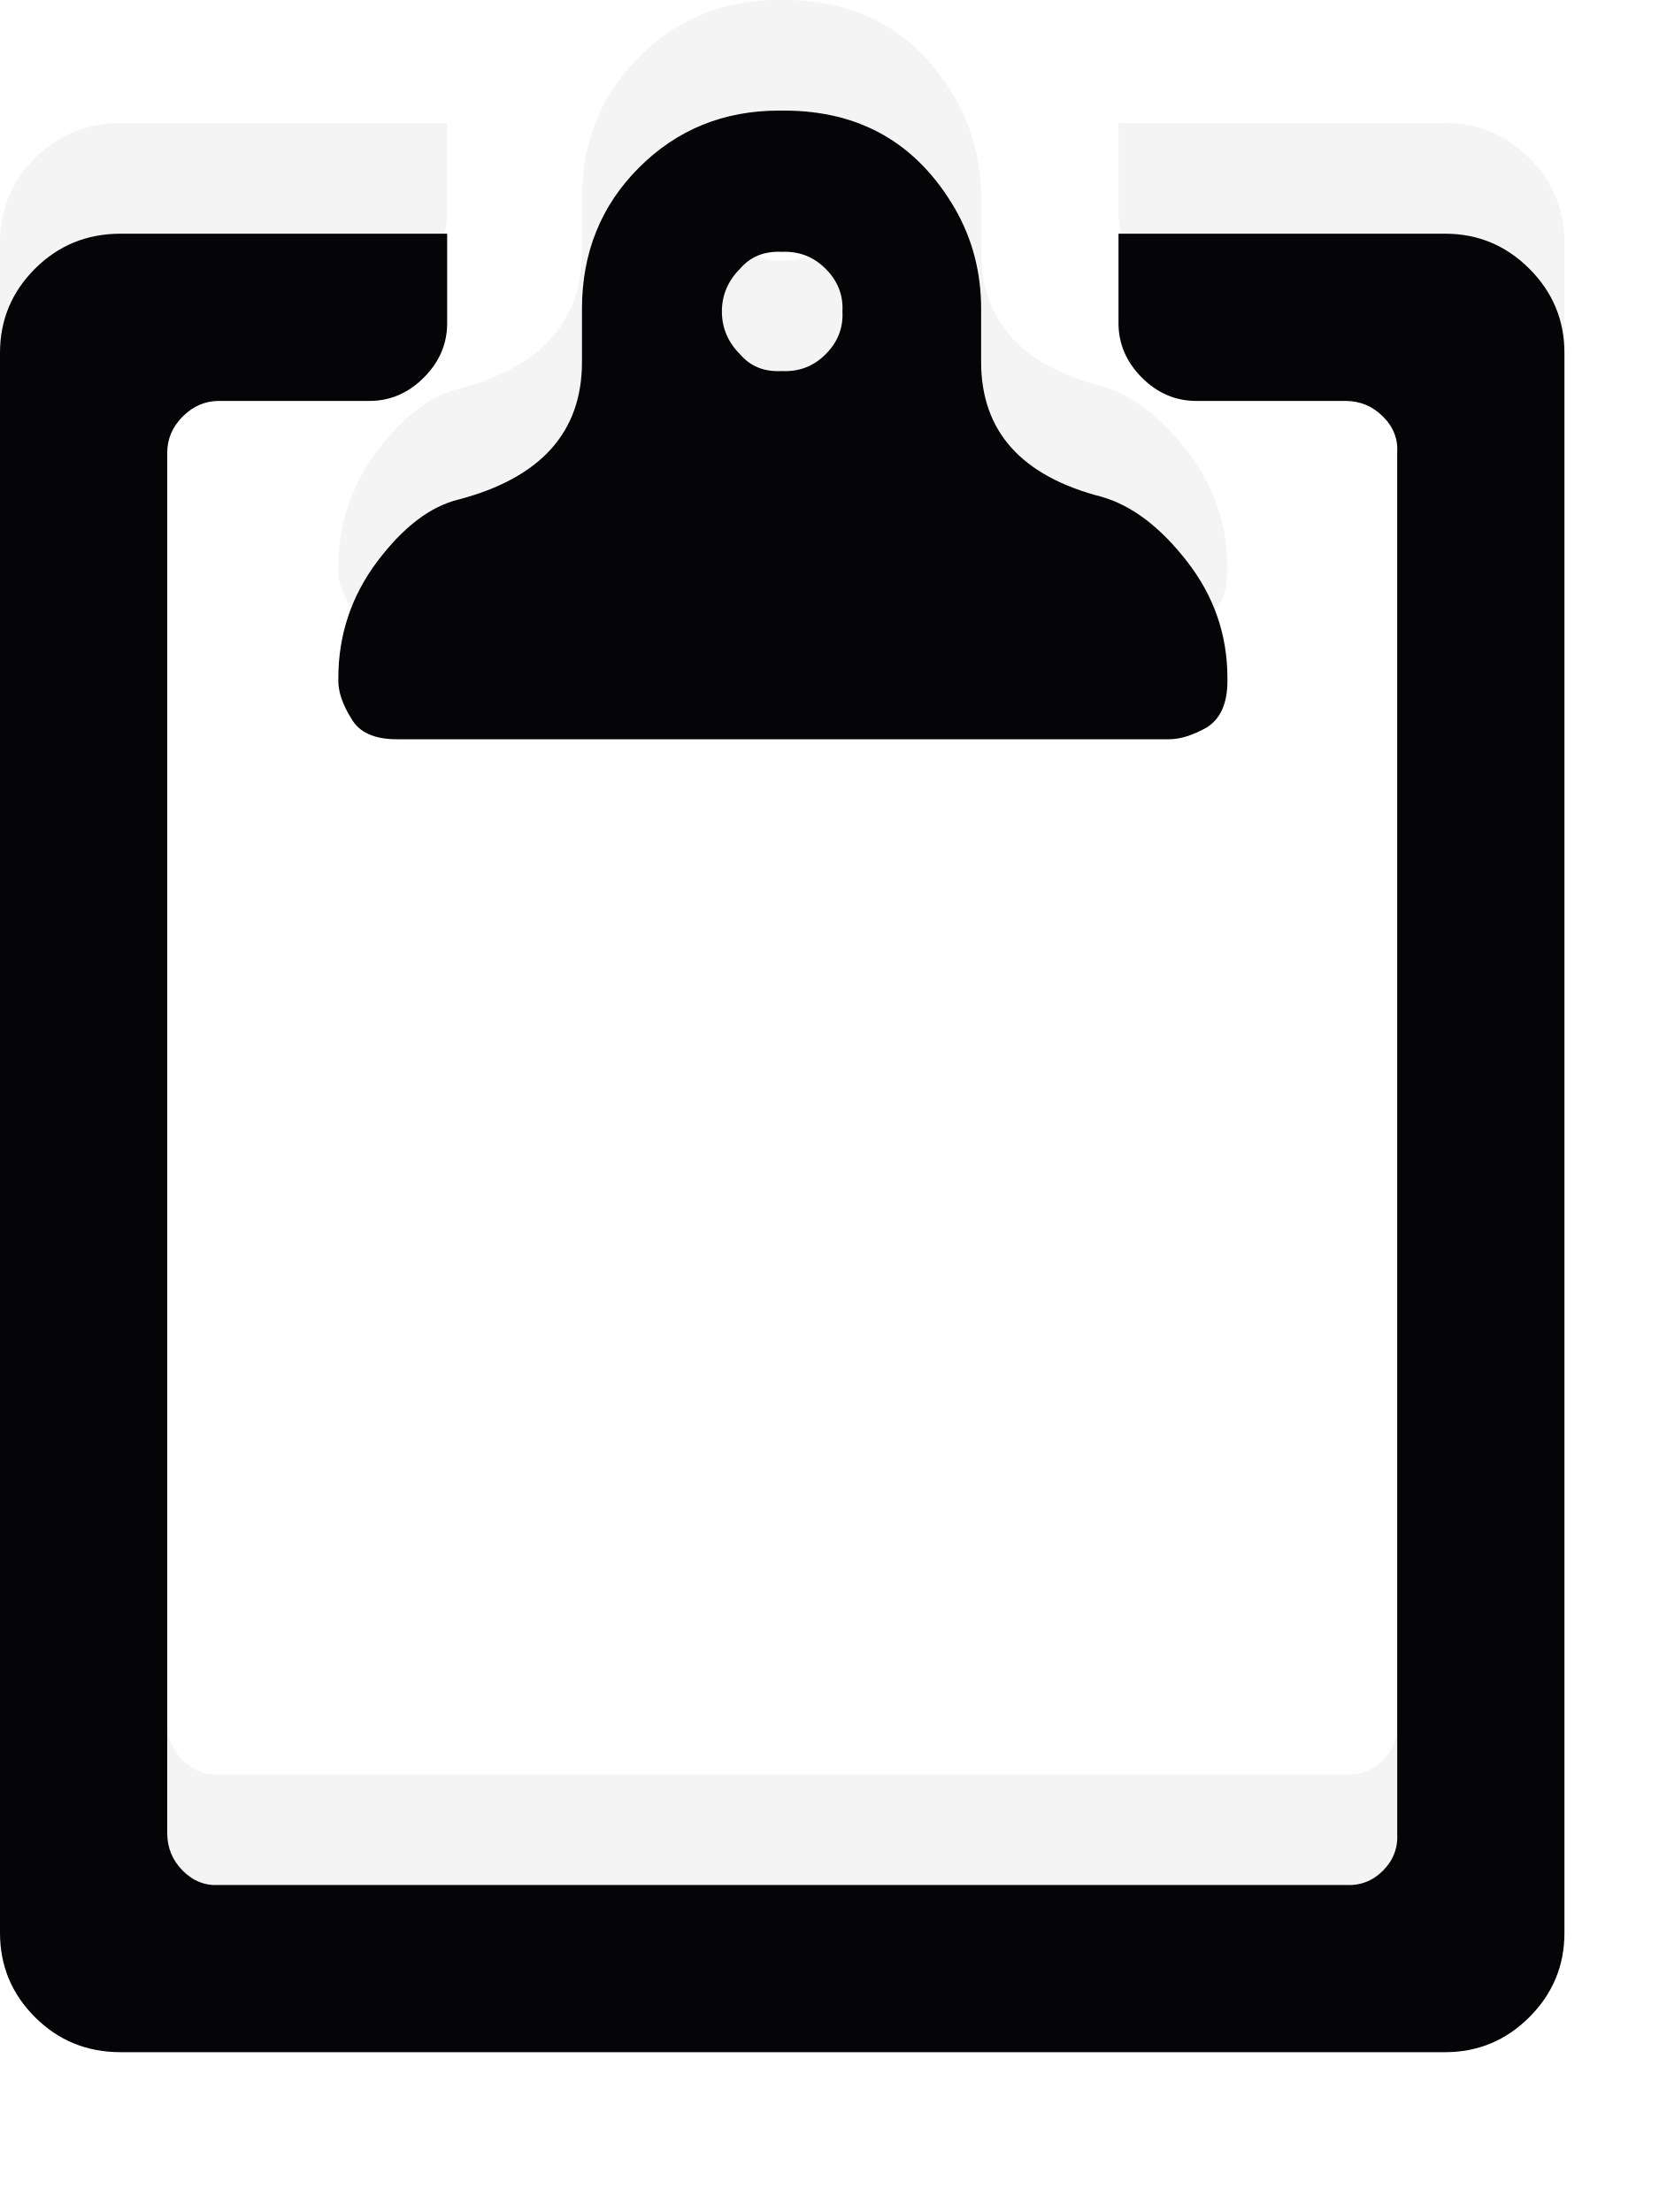
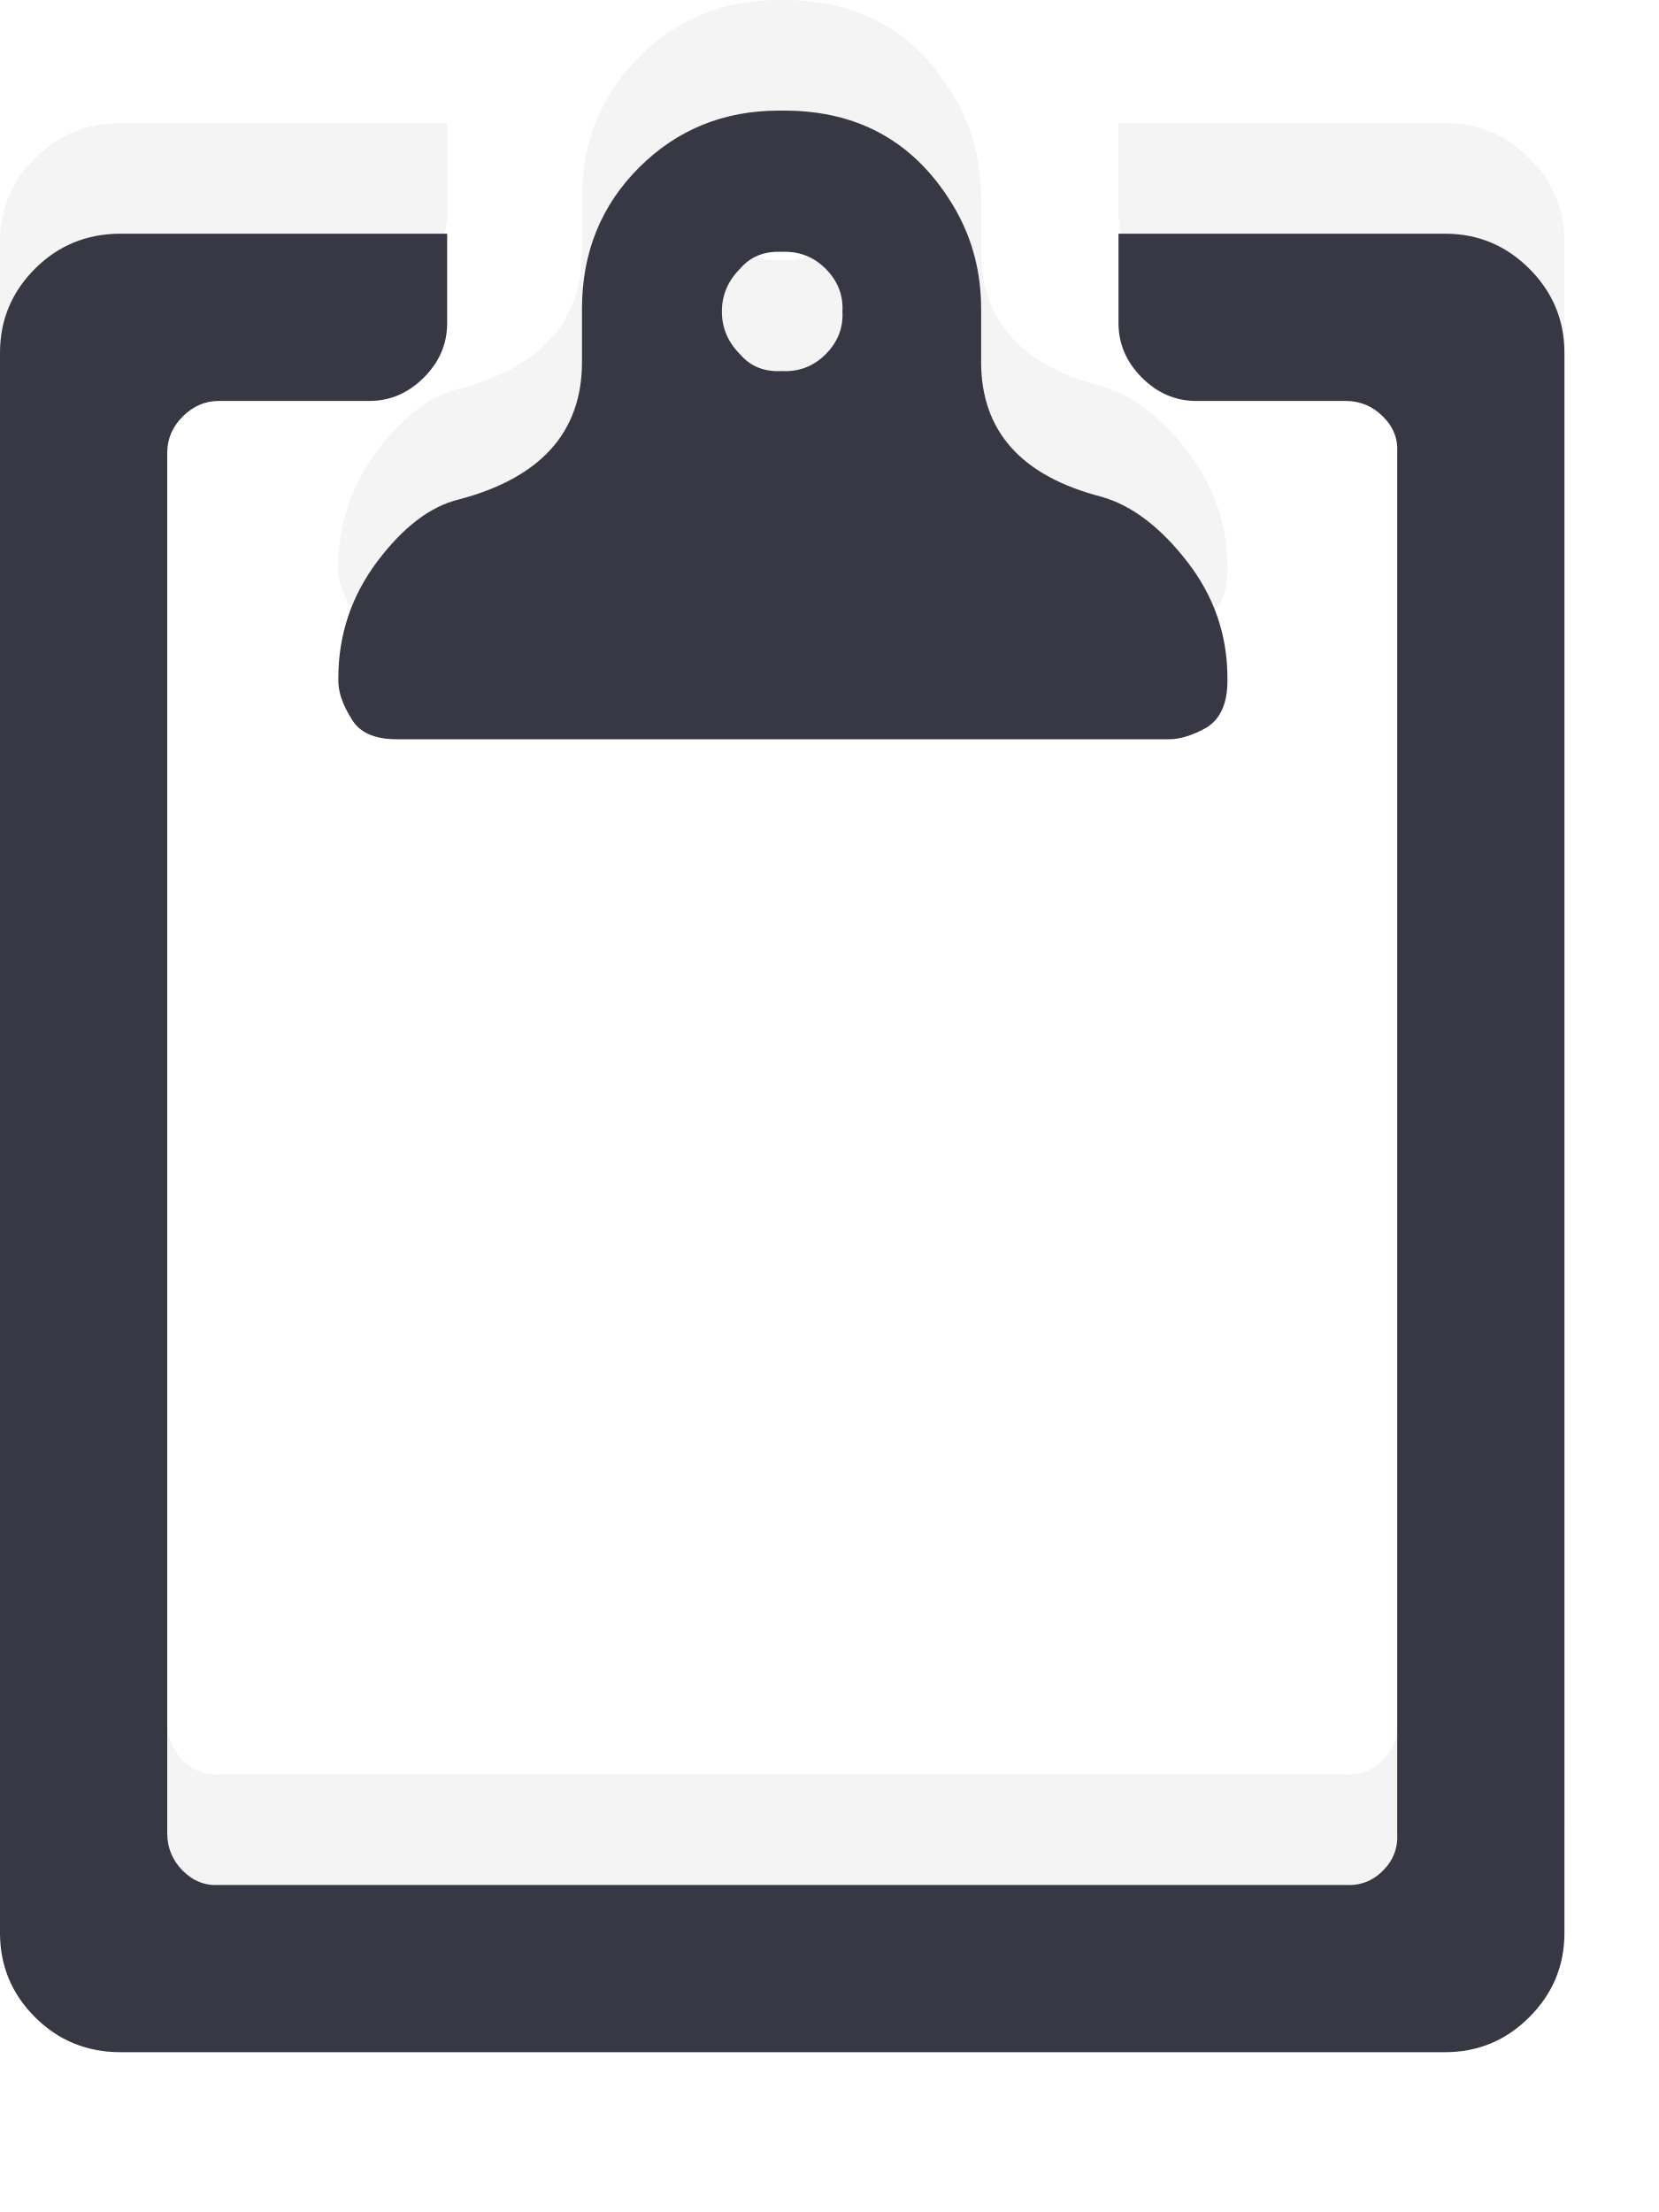
<svg xmlns="http://www.w3.org/2000/svg" xmlns:xlink="http://www.w3.org/1999/xlink" width="15px" height="20px" viewBox="0 0 15 20" version="1.1">
  <defs>
    <path d="M31.066,13.355 C31.223,13.363 31.355,13.313 31.465,13.203 C31.574,13.094 31.625,12.965 31.617,12.816 C31.625,12.668 31.574,12.539 31.465,12.43 C31.355,12.32 31.223,12.27 31.066,12.277 C30.91,12.27 30.785,12.32 30.691,12.43 C30.582,12.539 30.527,12.668 30.527,12.816 C30.527,12.965 30.582,13.094 30.691,13.203 C30.785,13.313 30.91,13.363 31.066,13.355 Z M34.113,12.113 L37.066,12.113 C37.363,12.113 37.617,12.219 37.828,12.43 C38.039,12.641 38.145,12.895 38.145,13.191 L38.145,27.477 C38.145,27.773 38.039,28.027 37.828,28.238 C37.617,28.449 37.363,28.555 37.066,28.555 L25.09,28.555 C24.785,28.555 24.527,28.449 24.316,28.238 C24.105,28.027 24,27.773 24,27.477 L24,13.191 C24,12.895 24.105,12.641 24.316,12.43 C24.527,12.219 24.785,12.113 25.09,12.113 L28.043,12.113 L28.043,12.922 C28.043,13.109 27.973,13.273 27.832,13.414 C27.691,13.555 27.527,13.625 27.34,13.625 L25.98,13.625 C25.855,13.625 25.746,13.672 25.652,13.766 C25.559,13.859 25.512,13.969 25.512,14.094 L25.512,26.574 C25.512,26.707 25.559,26.82 25.652,26.914 C25.746,27.008 25.855,27.051 25.98,27.043 L36.164,27.043 C36.297,27.051 36.41,27.008 36.504,26.914 C36.598,26.82 36.641,26.707 36.633,26.574 L36.633,14.094 C36.641,13.969 36.598,13.859 36.504,13.766 C36.41,13.672 36.297,13.625 36.164,13.625 L34.816,13.625 C34.629,13.625 34.465,13.555 34.324,13.414 C34.184,13.273 34.113,13.109 34.113,12.922 L34.113,12.113 Z M35.098,16.133 L35.098,16.156 C35.098,16.359 35.035,16.5 34.91,16.578 C34.785,16.648 34.672,16.684 34.57,16.684 L27.586,16.684 C27.383,16.684 27.246,16.621 27.176,16.496 C27.098,16.371 27.059,16.258 27.059,16.156 L27.059,16.133 C27.059,15.742 27.176,15.391 27.41,15.078 C27.645,14.766 27.891,14.578 28.148,14.516 C28.891,14.32 29.262,13.906 29.262,13.273 L29.262,12.793 C29.262,12.285 29.434,11.859 29.777,11.516 C30.121,11.172 30.543,11 31.043,11 L31.09,11 C31.777,11 32.293,11.297 32.637,11.891 C32.793,12.164 32.871,12.465 32.871,12.793 L32.871,13.273 C32.871,13.898 33.234,14.305 33.961,14.492 C34.234,14.57 34.492,14.766 34.734,15.078 C34.977,15.391 35.098,15.742 35.098,16.133 Z" id="path-1" />
    <filter x="-3.5%" y="-8.5%" width="107.1%" height="117.1%" filterUnits="objectBoundingBox" id="filter-2">
      <feOffset dx="0" dy="1" in="SourceAlpha" result="shadowOffsetOuter1" />
      <feColorMatrix values="0 0 0 0 1   0 0 0 0 1   0 0 0 0 1  0 0 0 0.14 0" type="matrix" in="shadowOffsetOuter1" result="shadowMatrixOuter1" />
      <feOffset dx="0" dy="-1" in="SourceAlpha" result="shadowOffsetOuter2" />
      <feColorMatrix values="0 0 0 0 0   0 0 0 0 0   0 0 0 0 0  0 0 0 0.045 0" type="matrix" in="shadowOffsetOuter2" result="shadowMatrixOuter2" />
      <feMerge>
        <feMergeNode in="shadowMatrixOuter1" />
        <feMergeNode in="shadowMatrixOuter2" />
      </feMerge>
    </filter>
  </defs>
  <g id="Homepage" stroke="none" stroke-width="1" fill="none" fill-rule="evenodd" transform="translate(-621, -510)">
    <g id="hero">
      <g id="copy" transform="translate(249, 186)">
        <g id="cta" transform="translate(1, 313)">
          <g id="Group" transform="translate(347, 1)">
            <g id="clipboard">
              <use fill="black" fill-opacity="1" filter="url(#filter-2)" xlink:href="#path-1" />
-               <use fill="#050507" fill-rule="evenodd" xlink:href="#path-1" />
+               <use fill="#383845" fill-rule="evenodd" xlink:href="#path-1" />
            </g>
          </g>
        </g>
      </g>
    </g>
  </g>
</svg>
